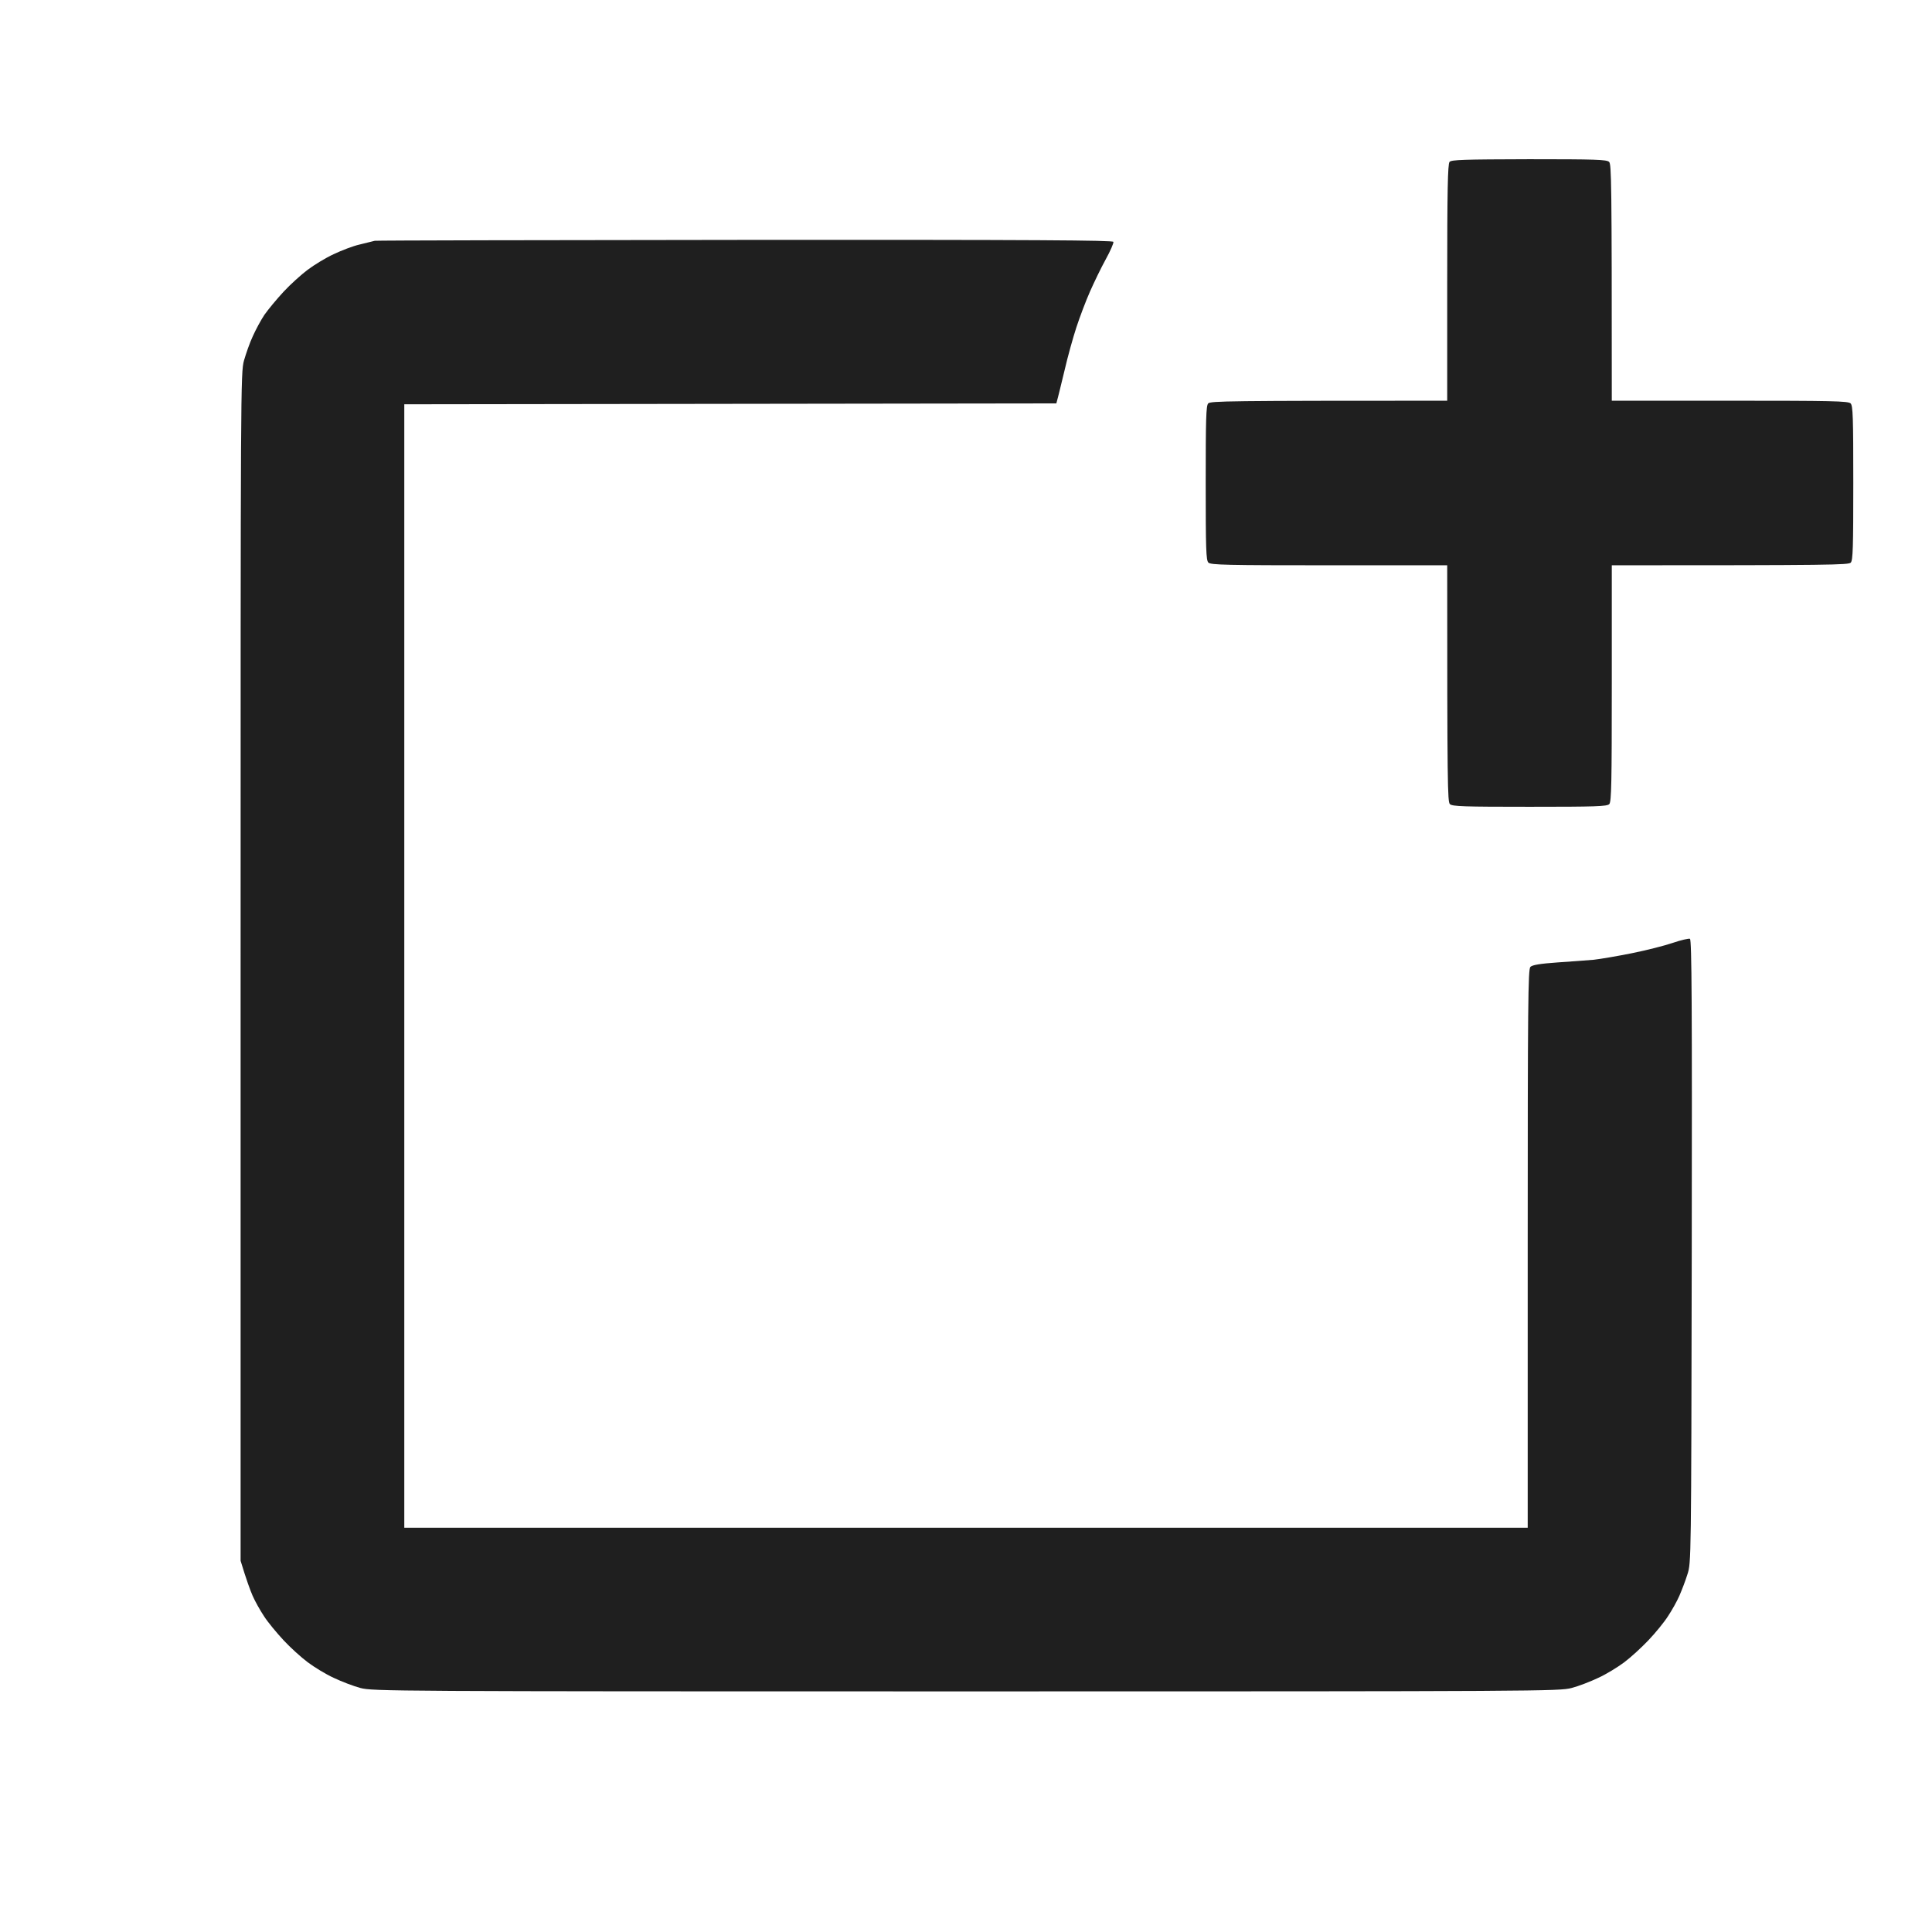
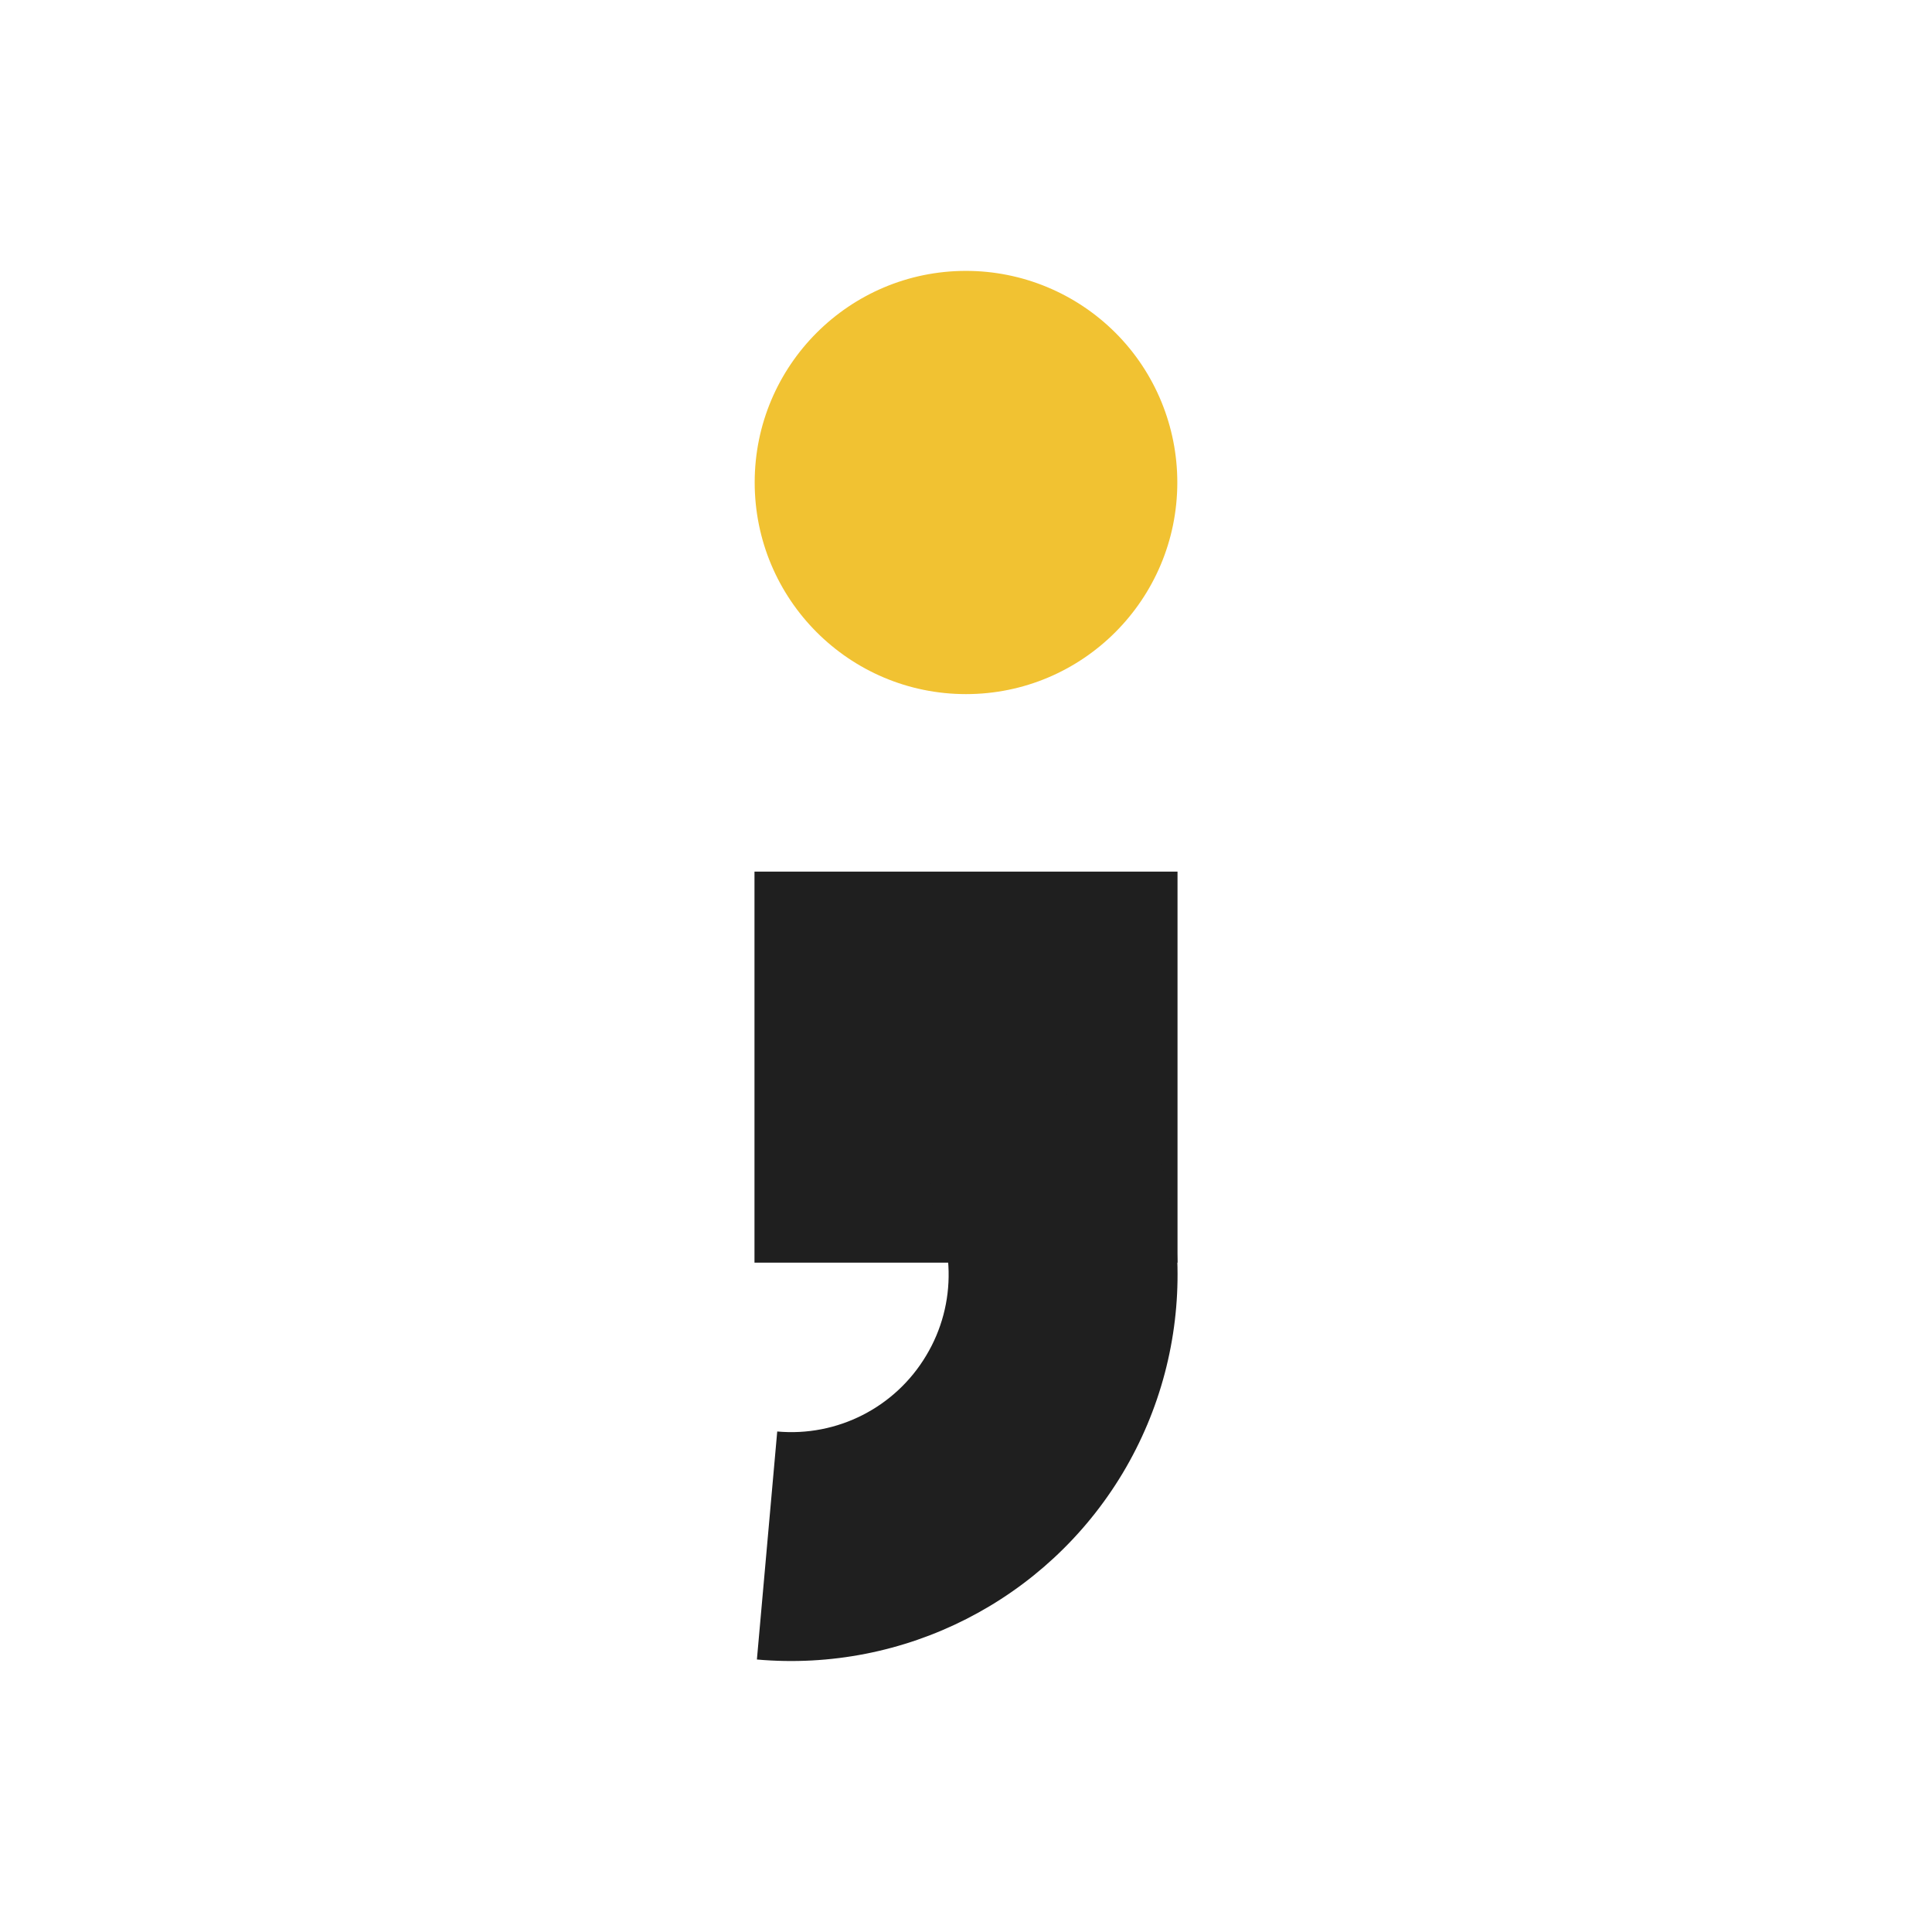
- <svg xmlns="http://www.w3.org/2000/svg" version="1.2" viewBox="0 0 1080 1080" width="1080" height="1080">
-   <style>.a{fill:#1f1f1f}</style>
-   <path class="a" d="m810.3 90.5c-1 1.2-1.3 16.1-1.3 67.5v66c-123.5 0-132.3 0.2-133.6 1.5-1.2 1.3-1.4 8.6-1.4 44.5 0 36.9 0.2 43.2 1.5 44.5 1.3 1.3 10.2 1.5 67.5 1.5h66c0 123.3 0.2 132.2 1.5 133.5 1.3 1.3 7.6 1.5 44.6 1.5 37 0 43.2-0.2 44.5-1.5 1.2-1.3 1.4-11.7 1.4-67.5v-66c123.5 0 132.3-0.2 133.6-1.5 1.2-1.3 1.4-8.6 1.4-44.5 0-36.9-0.2-43.2-1.5-44.5-1.3-1.3-10.2-1.5-67.5-1.5h-66c0-123.3-0.2-132.2-1.5-133.5-1.3-1.3-7.6-1.5-44.7-1.5-36.7 0.1-43.5 0.3-44.5 1.5zm-600.8 44.1c-1.1 0.3-4.9 1.2-8.5 2.1-3.6 0.8-10.1 3.3-14.5 5.4-4.4 2-10.9 6-14.5 8.7-3.6 2.7-9.7 8.2-13.5 12.3-3.8 4.1-8.6 9.9-10.7 12.9-2 3-4.9 8.4-6.5 12-1.7 3.6-3.8 9.7-4.9 13.5-1.9 6.8-1.9 14.9-1.9 339v332c3.3 10.9 5.4 16.5 6.7 19.5 1.3 3 4.2 8.2 6.4 11.5 2.1 3.3 7.1 9.3 10.9 13.4 3.8 4.1 9.9 9.6 13.5 12.3 3.6 2.7 10.1 6.7 14.5 8.7 4.4 2.1 11.2 4.7 15 5.7 6.8 1.8 16.7 1.9 338.5 1.9 321.8 0 331.7-0.1 338.5-1.9 3.9-1 10.6-3.6 15-5.7 4.4-2 10.9-6 14.5-8.7 3.6-2.7 9.6-8.2 13.5-12.3 3.9-4.1 8.8-10.1 10.9-13.4 2.2-3.3 5.1-8.5 6.4-11.5 1.3-3 3.4-8.4 4.5-12 2.1-6.5 2.1-7 2.4-180.5 0.2-137.8 0-174.1-1-174.7-0.6-0.3-5 0.7-9.7 2.3-4.7 1.6-15 4.2-23 5.8-8 1.6-17.4 3.2-21 3.6-3.6 0.3-12.7 1-20.3 1.5-9.8 0.7-14.1 1.4-15.2 2.5-1.3 1.3-1.5 20.2-1.5 157.5v156h-628v-628l364.5-0.5c1.1-3.9 2.8-11.1 4.6-18.5 1.7-7.4 4.7-18.2 6.6-24 1.9-5.8 5.3-14.8 7.6-20 2.3-5.2 6.2-13.3 8.8-18 2.6-4.7 4.5-9.1 4.3-9.8-0.3-0.9-42.2-1.2-205.7-1.1-112.8 0.1-206.1 0.3-207.2 0.5z" />
+ <svg xmlns="http://www.w3.org/2000/svg" version="1.2" viewBox="0 0 960 960" width="960" height="960">
+   <defs>
+     <clipPath clipPathUnits="userSpaceOnUse" id="cp1">
+       <path d="m0 0h960v960h-960z" />
+     </clipPath>
+   </defs>
+   <style>.a{fill:#f1c232}.b{fill:#1f1f1f}</style>
+   <g clip-path="url(#cp1)">
+     <path fill-rule="evenodd" class="a" d="m375 239.7c0-58 47-105.1 105-105.1 27.9 0 54.6 11.1 74.3 30.8 19.7 19.7 30.7 46.5 30.7 74.3 0 58.1-47 105.2-105 105.2-58 0-105-47.1-105-105.2z" />
+     <path fill-rule="evenodd" class="b" d="m374.9 433.1h210.2v194.3h-210.2z" />
+     <path fill-rule="evenodd" class="b" d="m553.8 528.3c40.3 61.6 41.8 140.7 4 203.8-37.9 63.1-108.4 99-181.7 92.5l10.1-113.3c29.8 2.7 58.6-11.9 74-37.7 15.5-25.7 14.8-58-1.6-83.1z" />
+   </g>
</svg>
